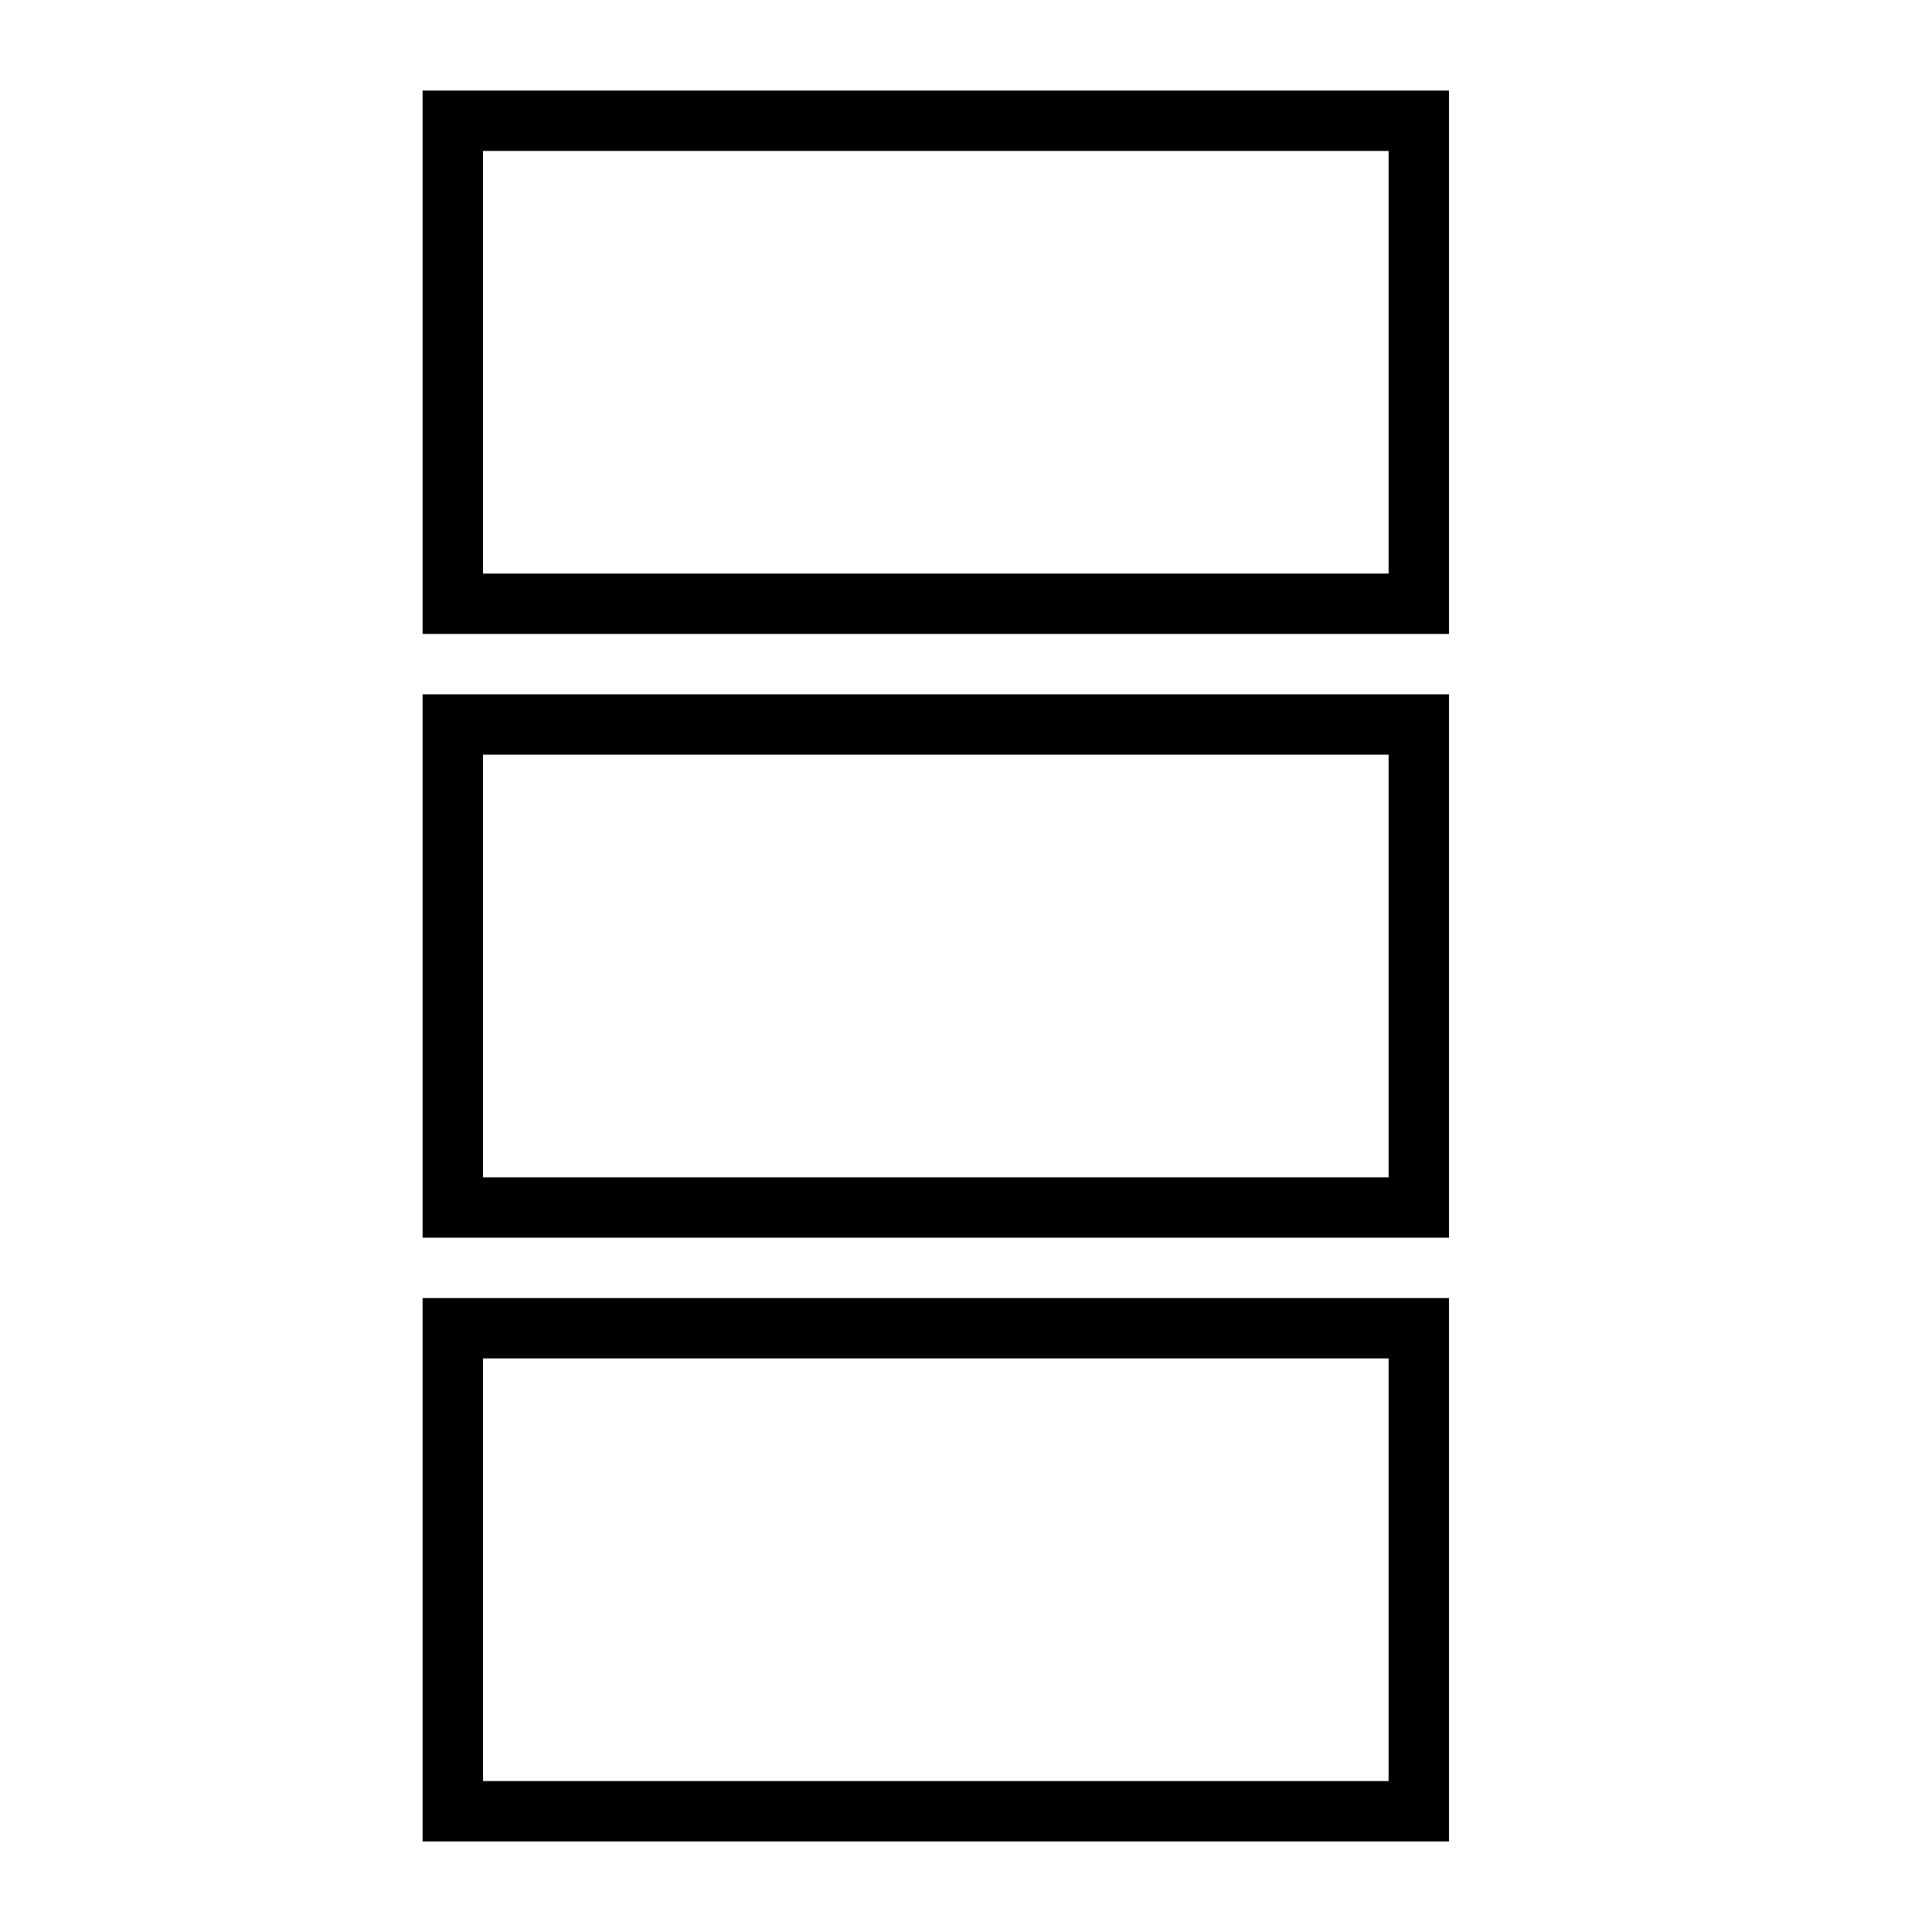
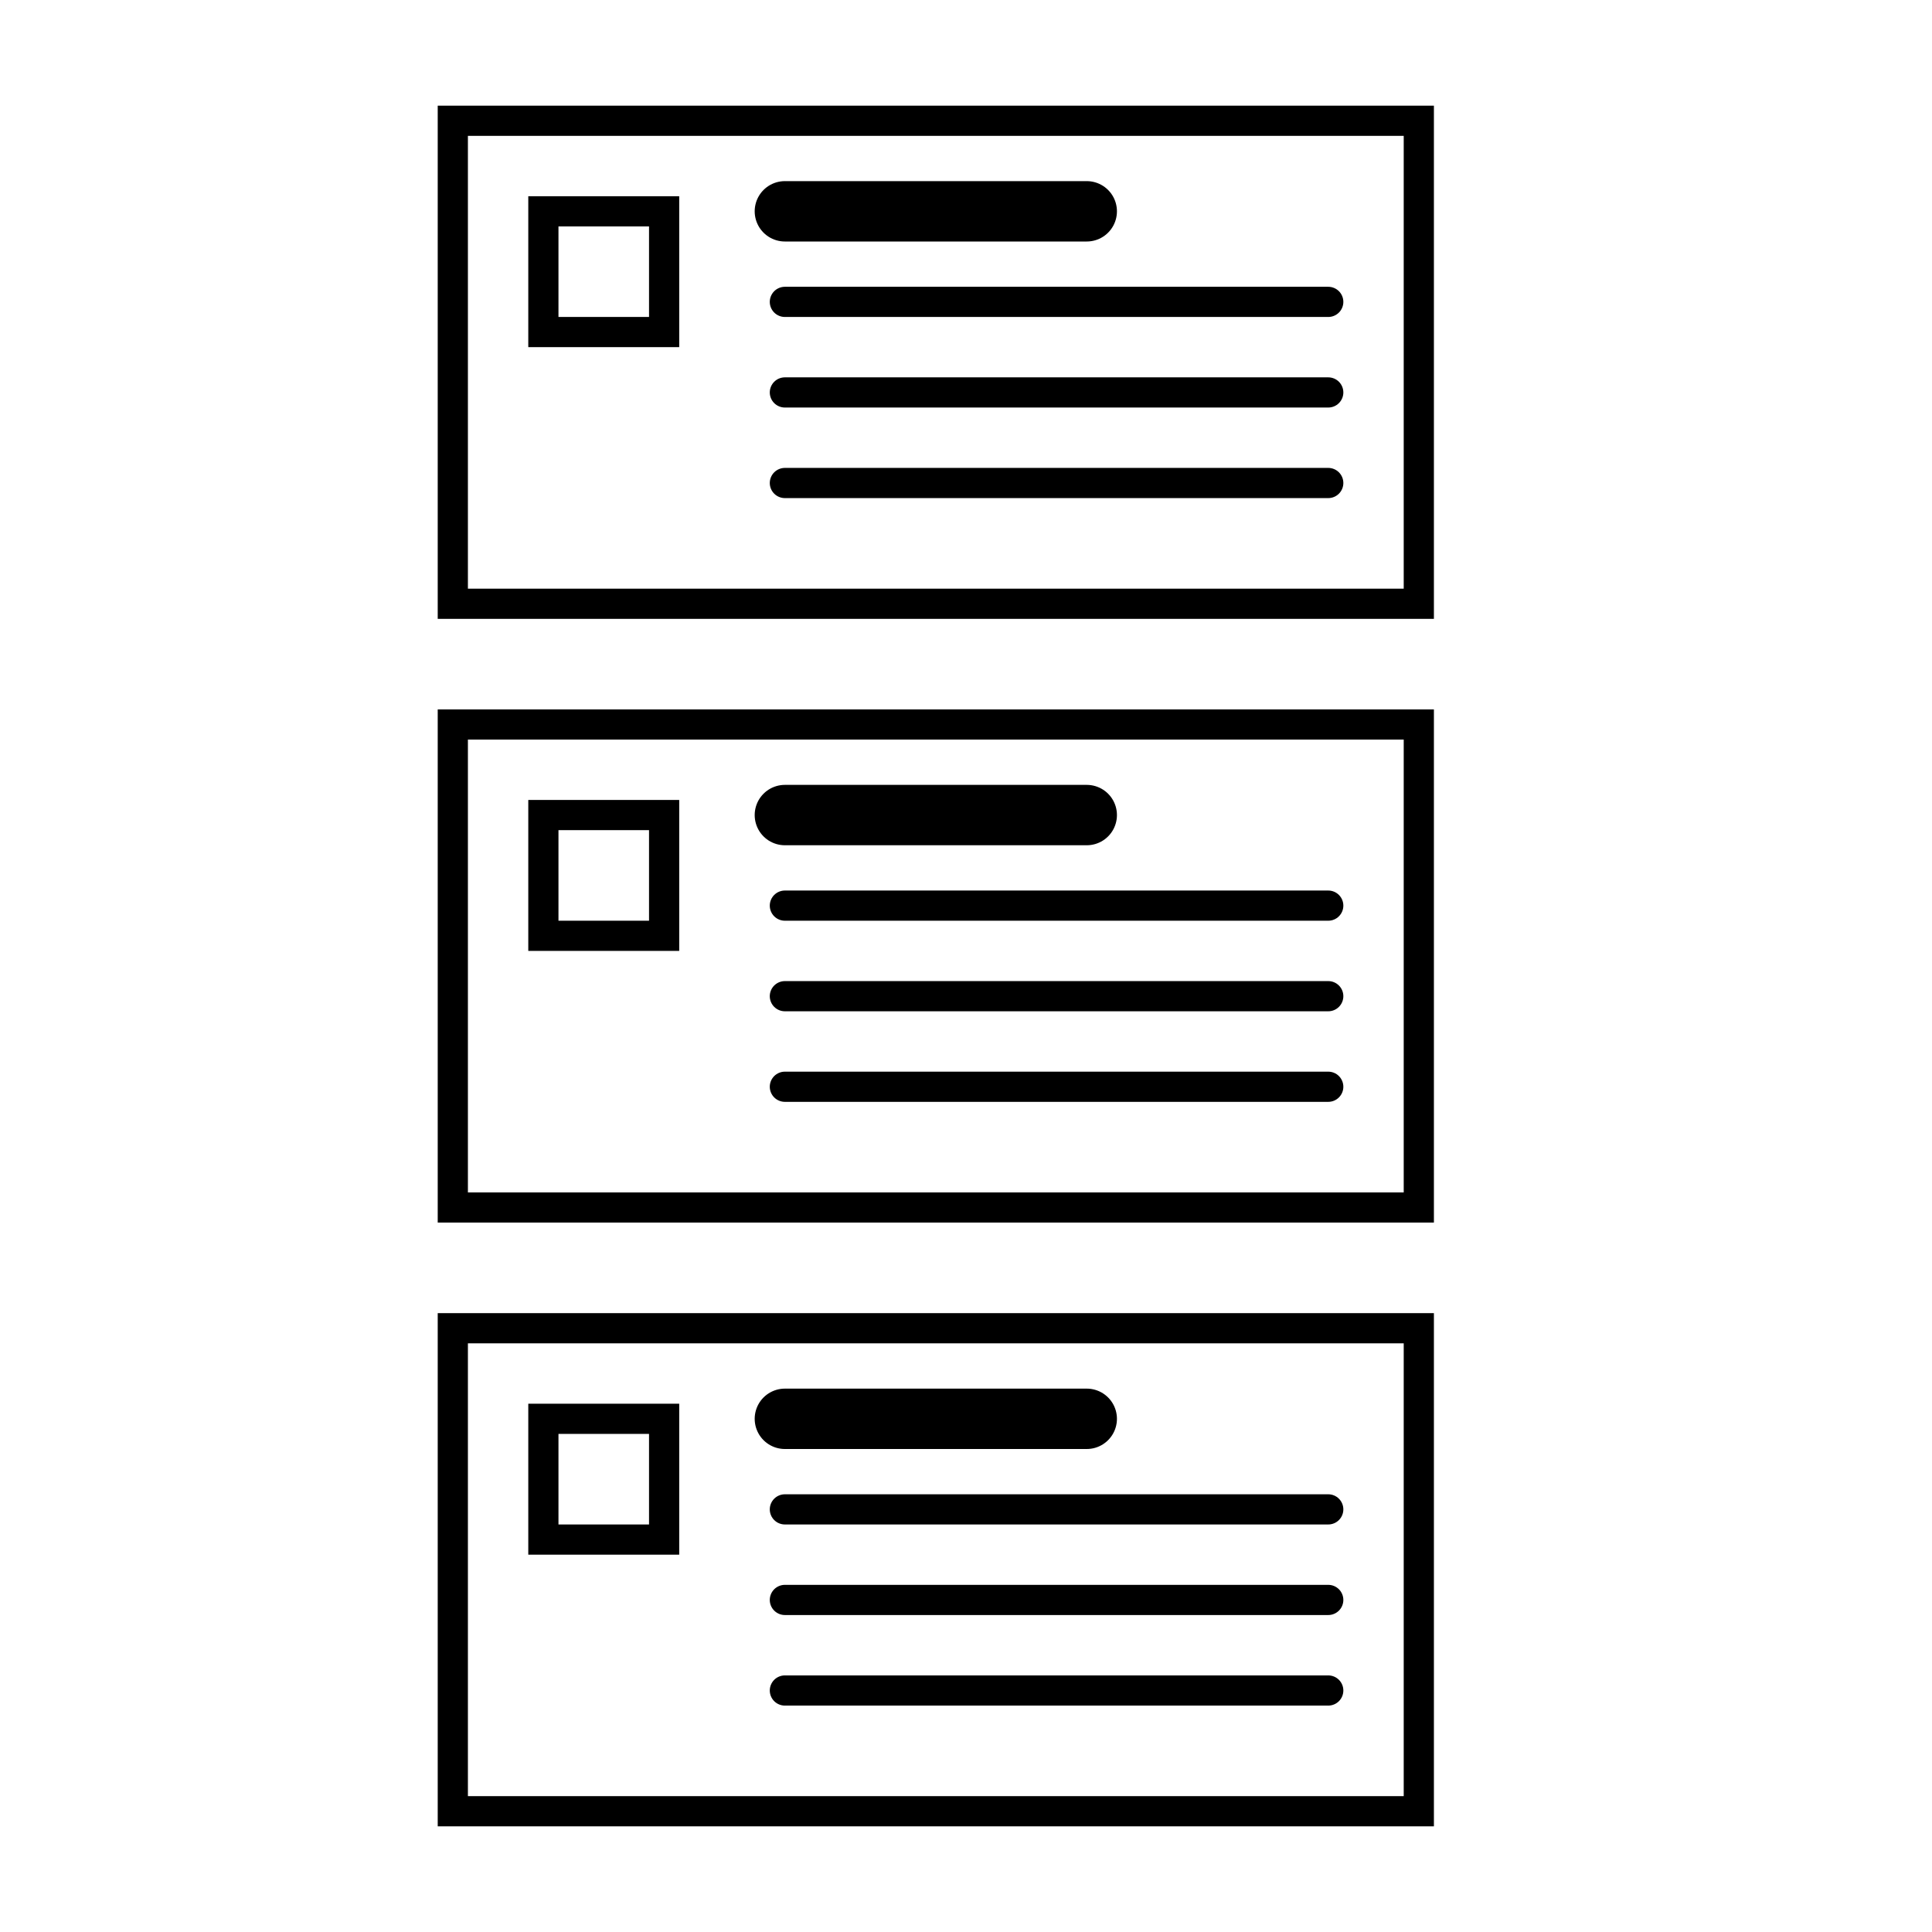
<svg xmlns="http://www.w3.org/2000/svg" viewBox="0 0 64 64" fill="none">
  <rect width="64" height="64" fill="#ffffff" />
-   <g stroke="#000000" stroke-width="2" stroke-linecap="round">
+   <g stroke="#000000" stroke-width="1" stroke-linecap="round">
    <rect x="15" y="4" width="32" height="16" fill="#ffffff" />
+     <rect x="18" y="7" width="4" height="4" fill="#ffffff" />
+     <line x1="26" y1="7" x2="36" y2="7" stroke-width="2" />
+     <line x1="26" y1="10" x2="44" y2="10" />
+     <line x1="26" y1="13" x2="44" y2="13" />
+     <line x1="26" y1="16" x2="44" y2="16" />
    <rect x="15" y="24" width="32" height="16" fill="#ffffff" />
+     <rect x="18" y="27" width="4" height="4" fill="#ffffff" />
+     <line x1="26" y1="27" x2="36" y2="27" stroke-width="2" />
+     <line x1="26" y1="30" x2="44" y2="30" />
+     <line x1="26" y1="33" x2="44" y2="33" />
+     <line x1="26" y1="36" x2="44" y2="36" />
    <rect x="15" y="44" width="32" height="16" fill="#ffffff" />
+     <rect x="18" y="47" width="4" height="4" fill="#ffffff" />
+     <line x1="26" y1="47" x2="36" y2="47" stroke-width="2" />
+     <line x1="26" y1="50" x2="44" y2="50" />
+     <line x1="26" y1="53" x2="44" y2="53" />
+     <line x1="26" y1="56" x2="44" y2="56" />
  </g>
</svg>
